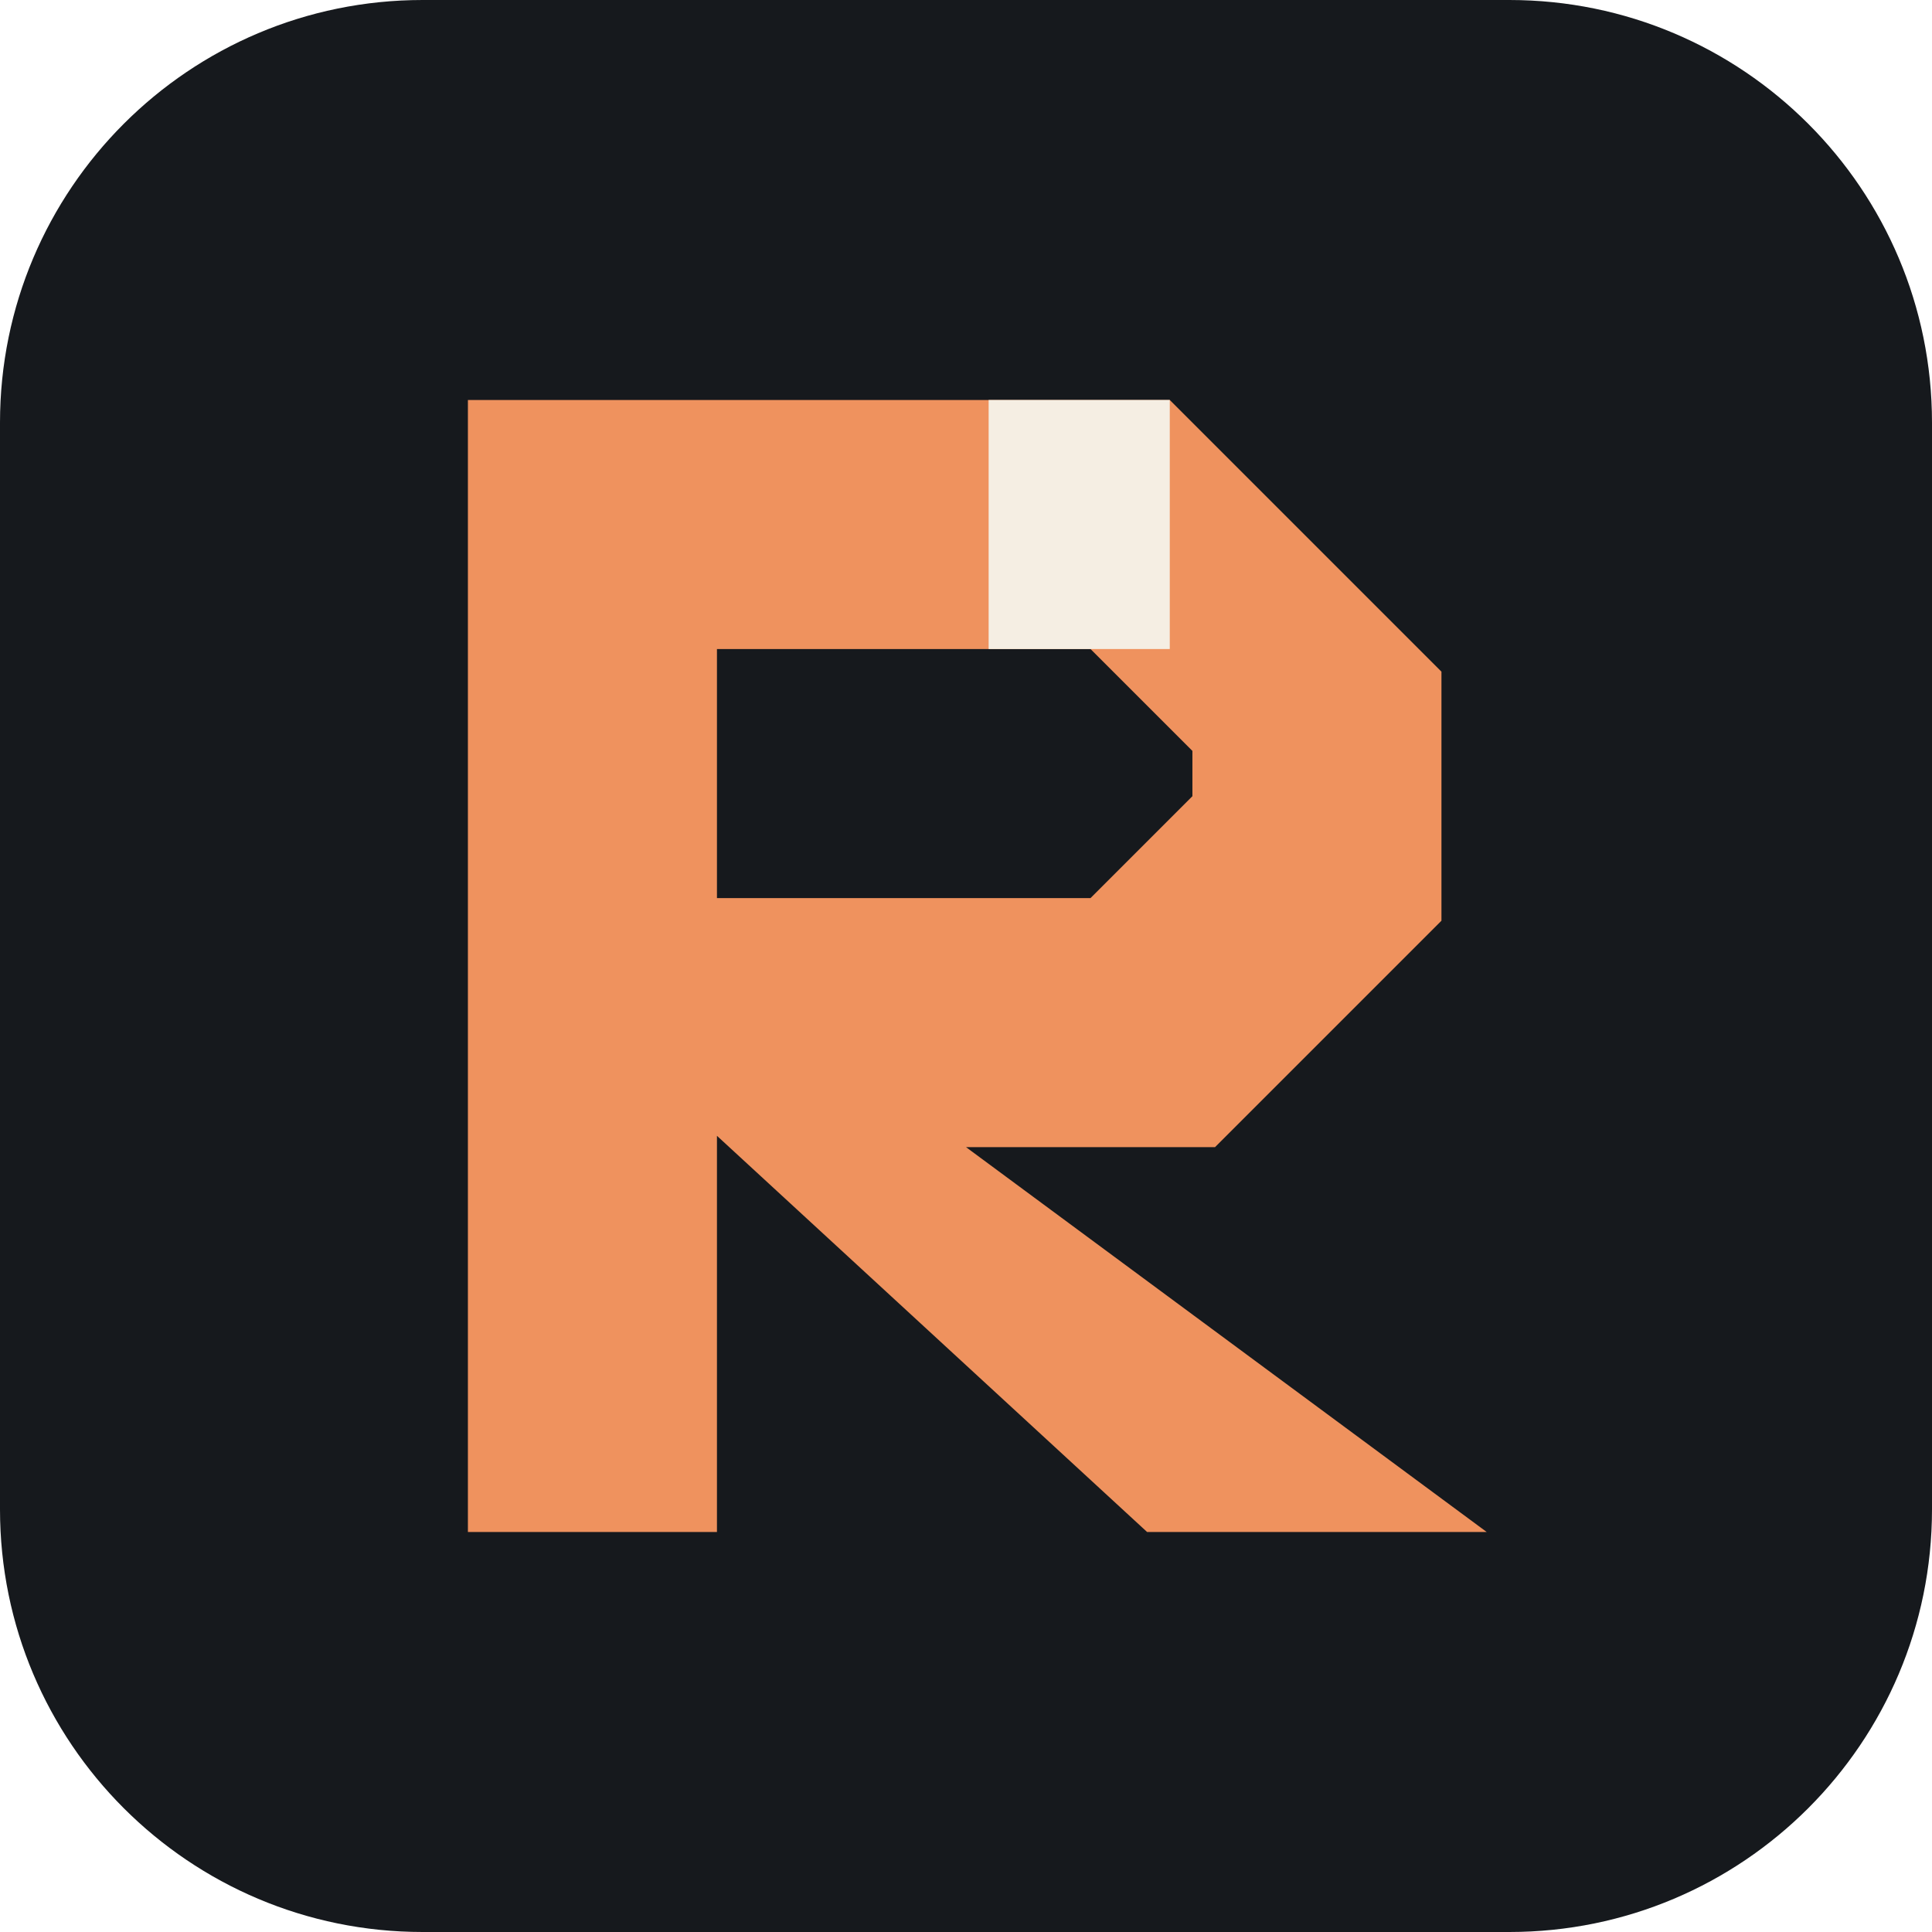
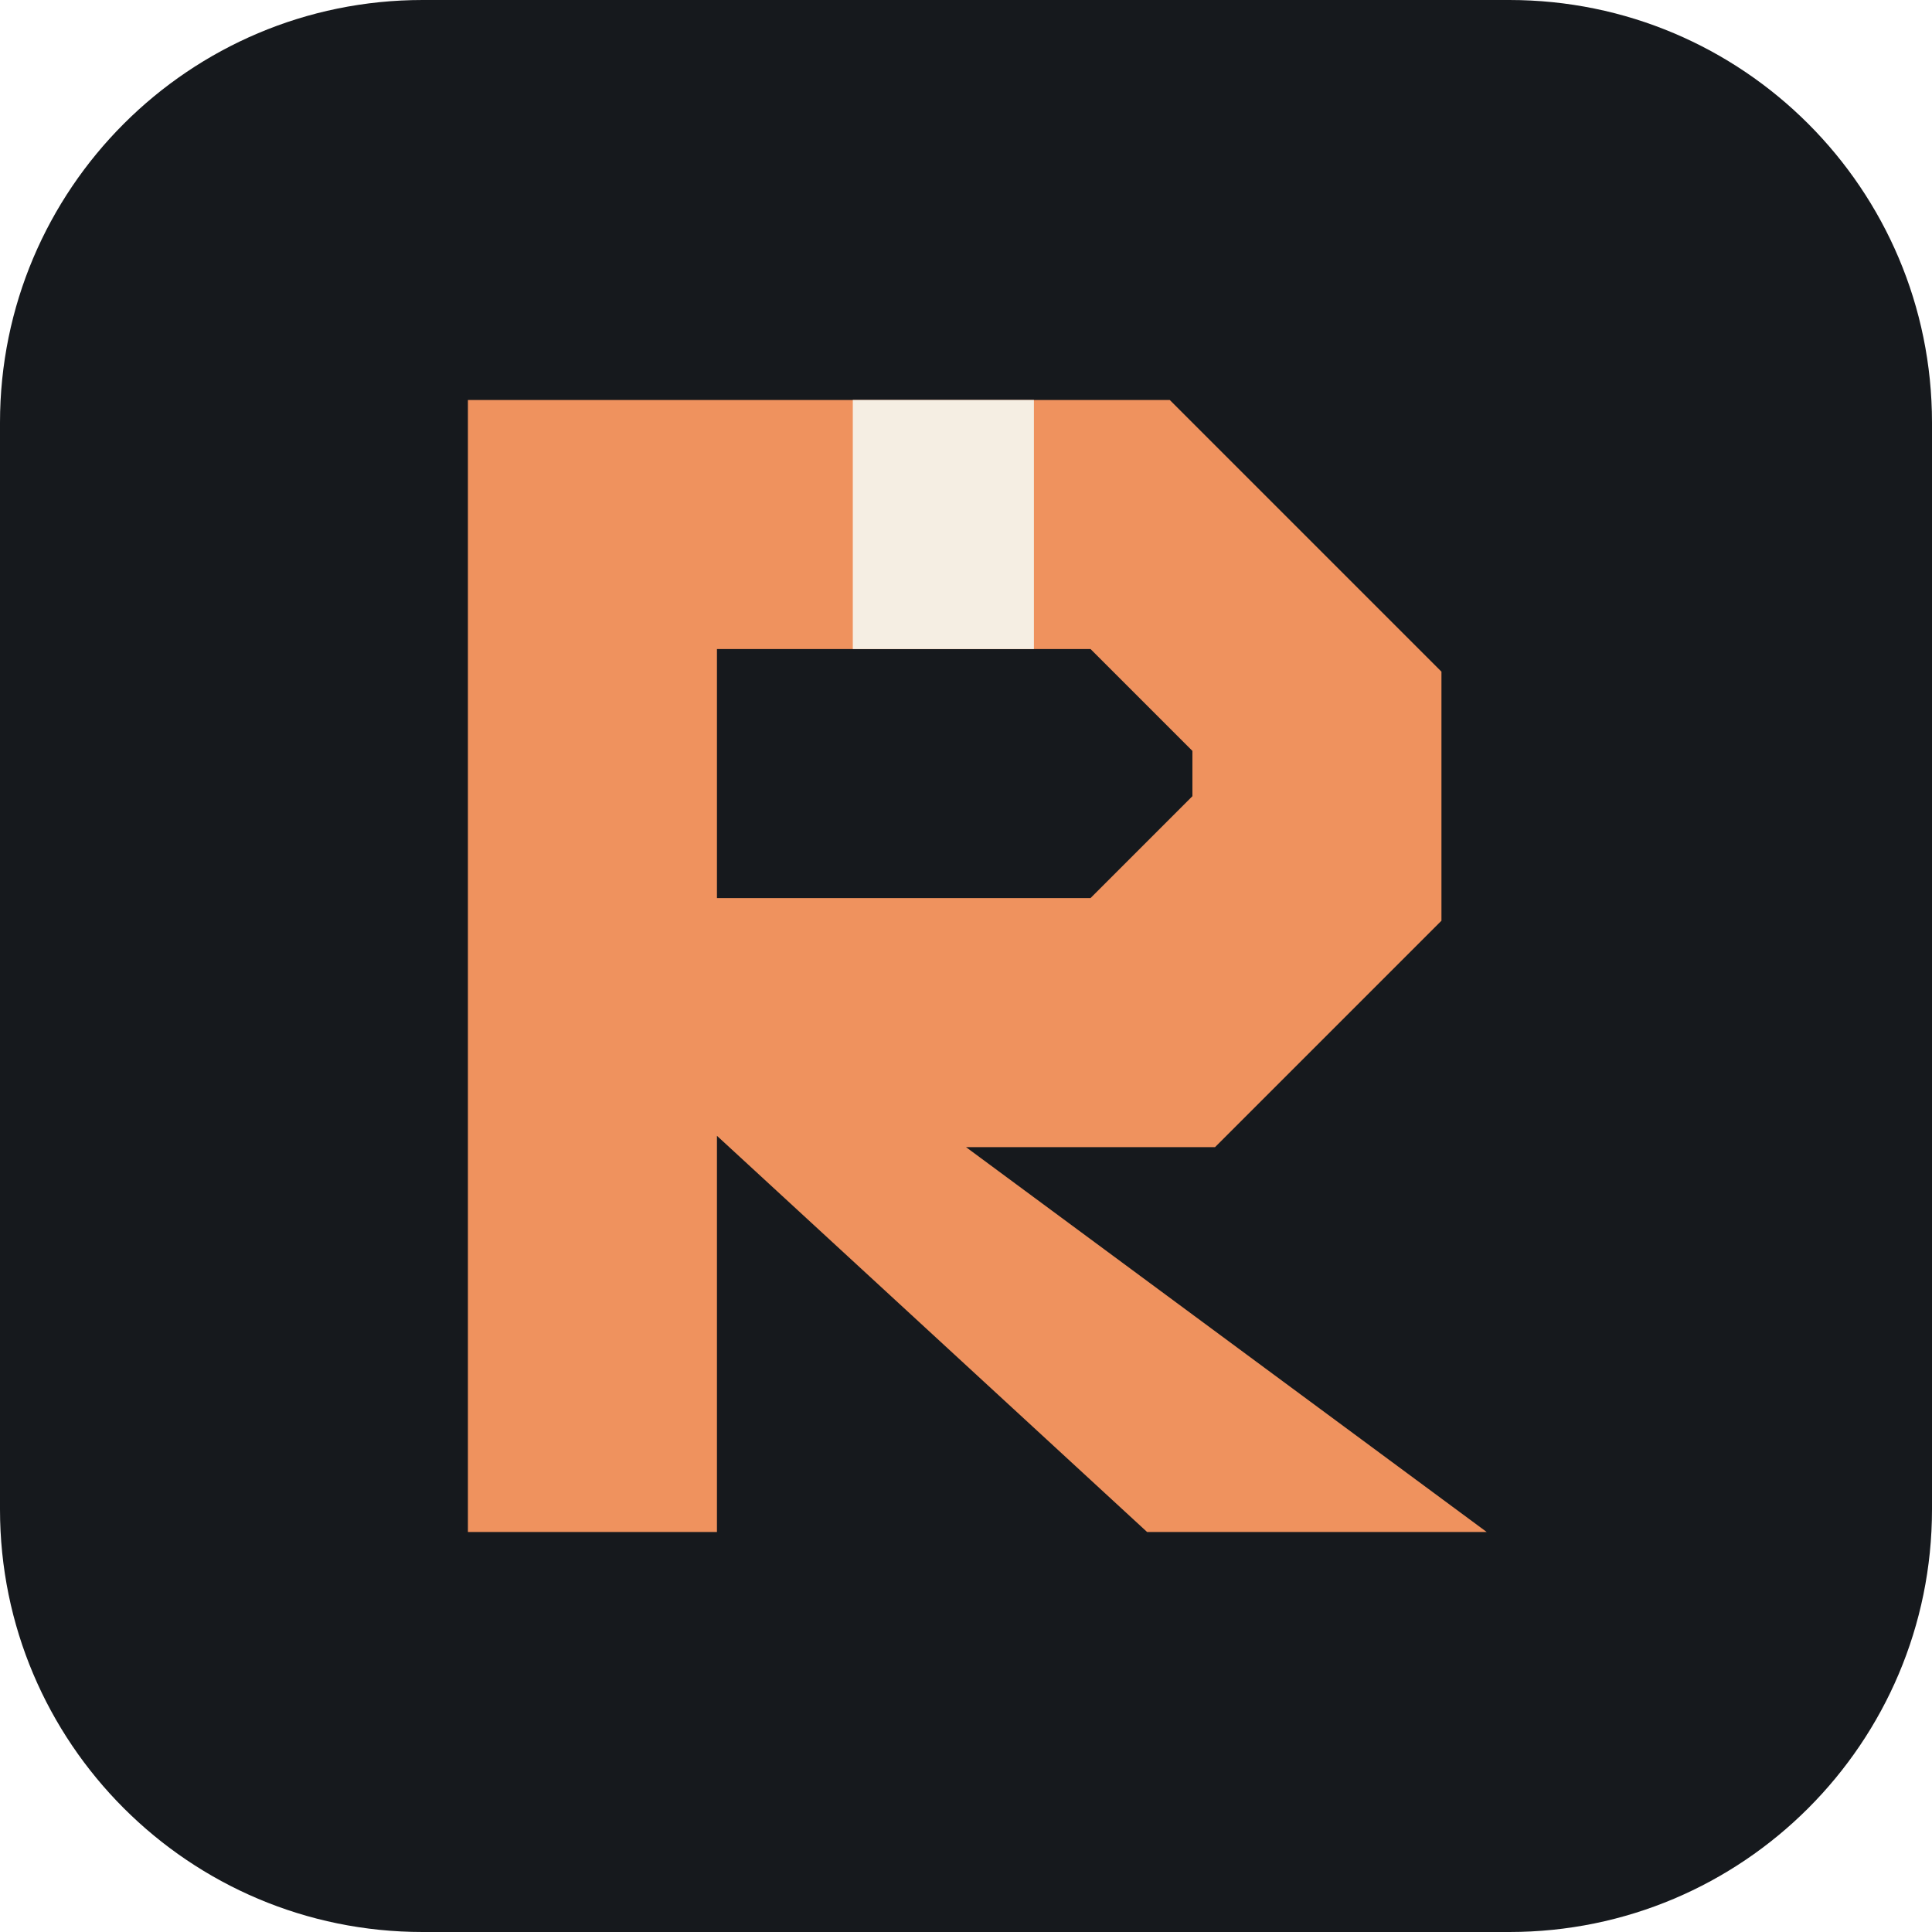
<svg xmlns="http://www.w3.org/2000/svg" width="512" height="512" viewBox="0 0 512 512" role="img" aria-labelledby="title desc">
  <rect width="512" height="512" rx="112" fill="#16191d" />
  <g transform="translate(64 64) scale(1.5)">
    <path d="M40 28H164L212 76V120L172 160H128L220 228H160L84 158V228H40ZM84 72V116H150L168 98V90L150 72Z" fill="#ef925e" fill-rule="evenodd" />
-     <path d="M132 28H164V72H132Z" fill="#f5eee3" />
+     <path d="M108 28H140V72H108Z" fill="#f5eee3" />
  </g>
</svg>
